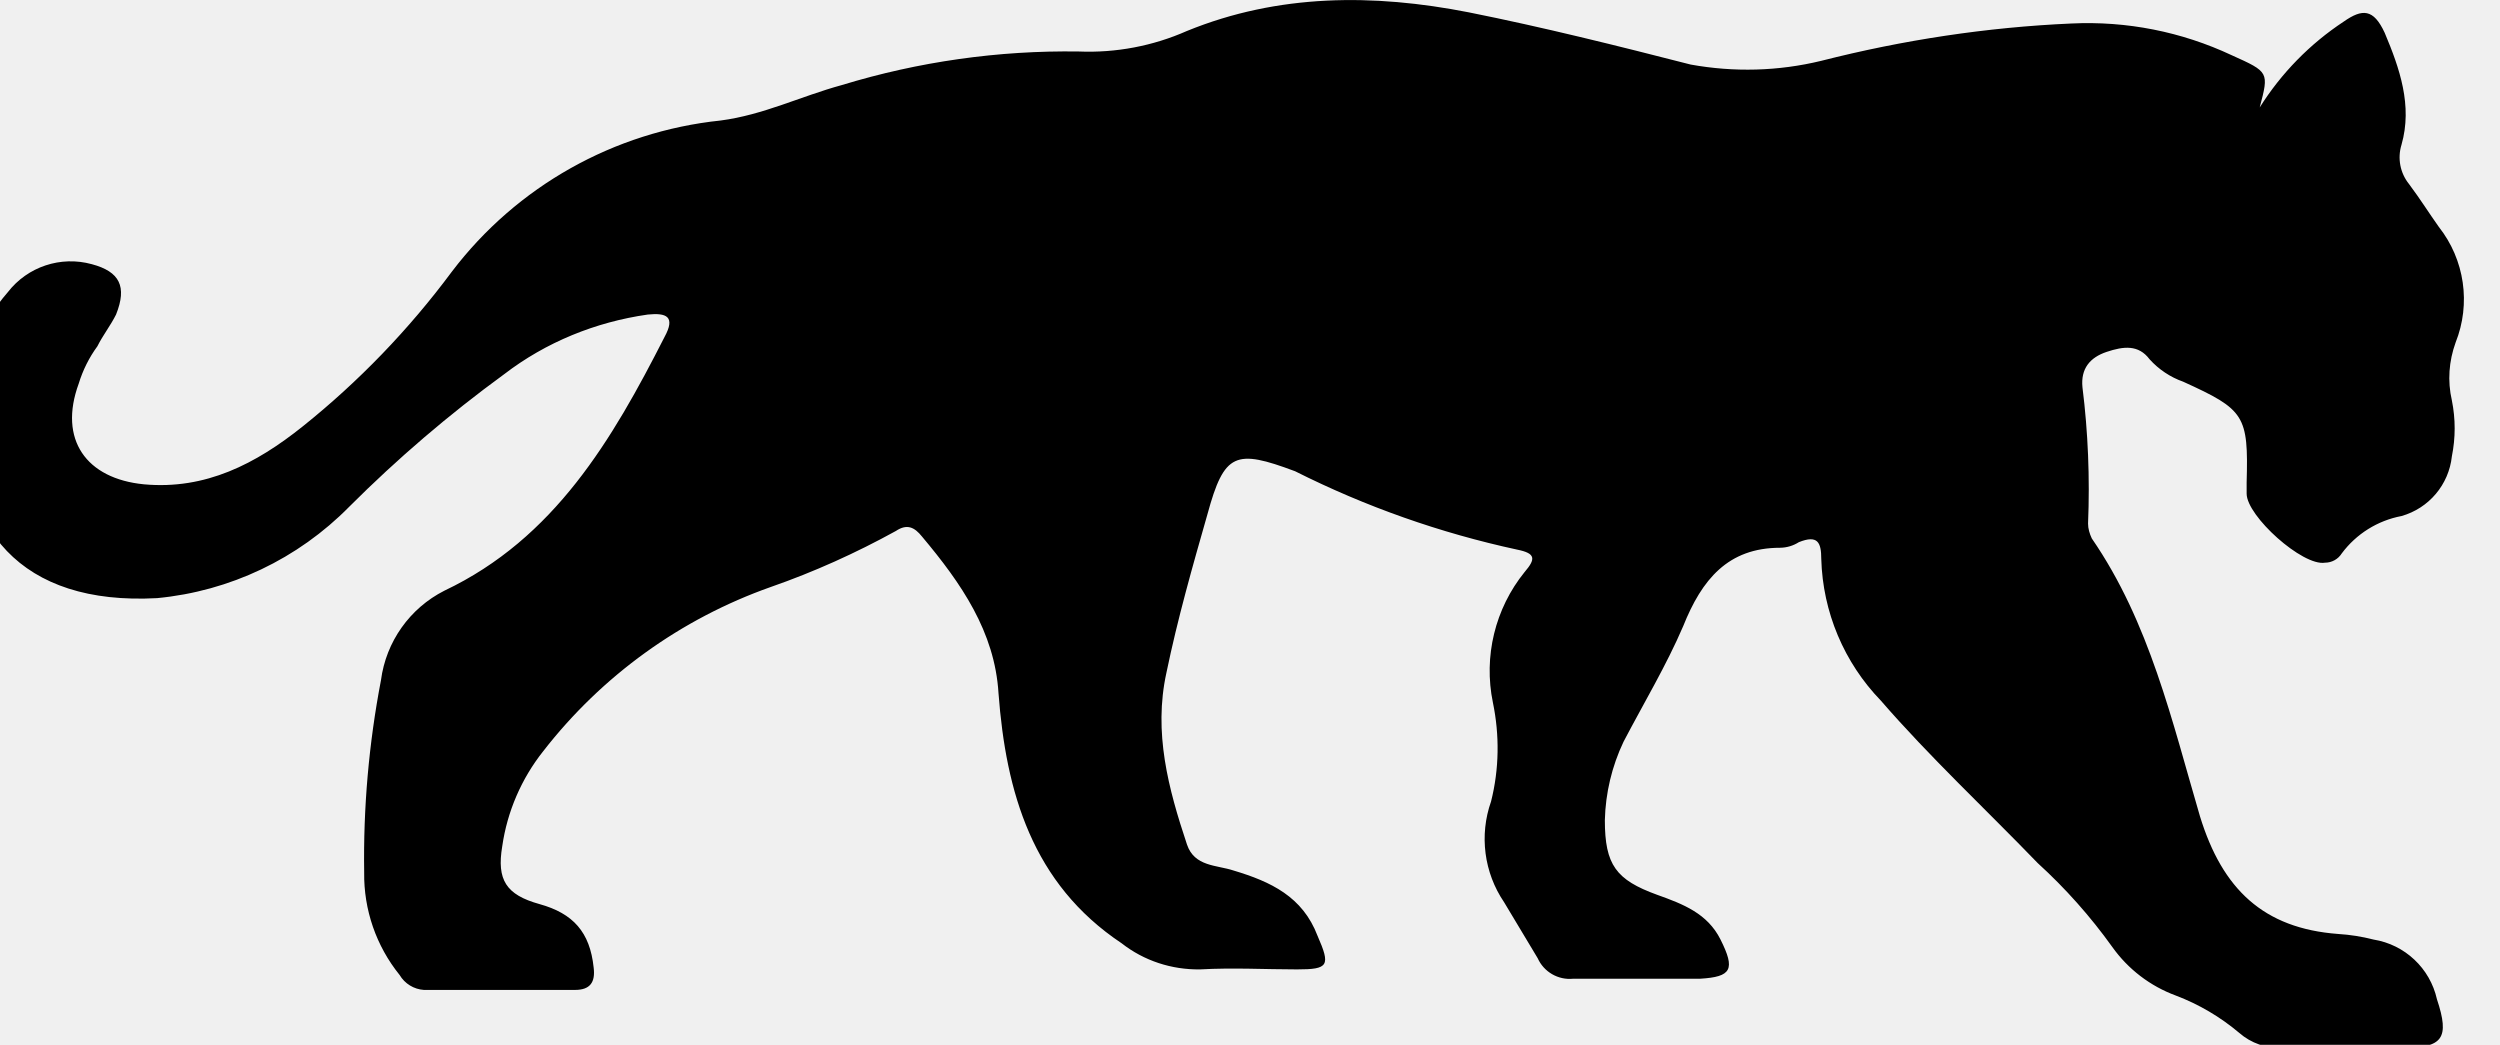
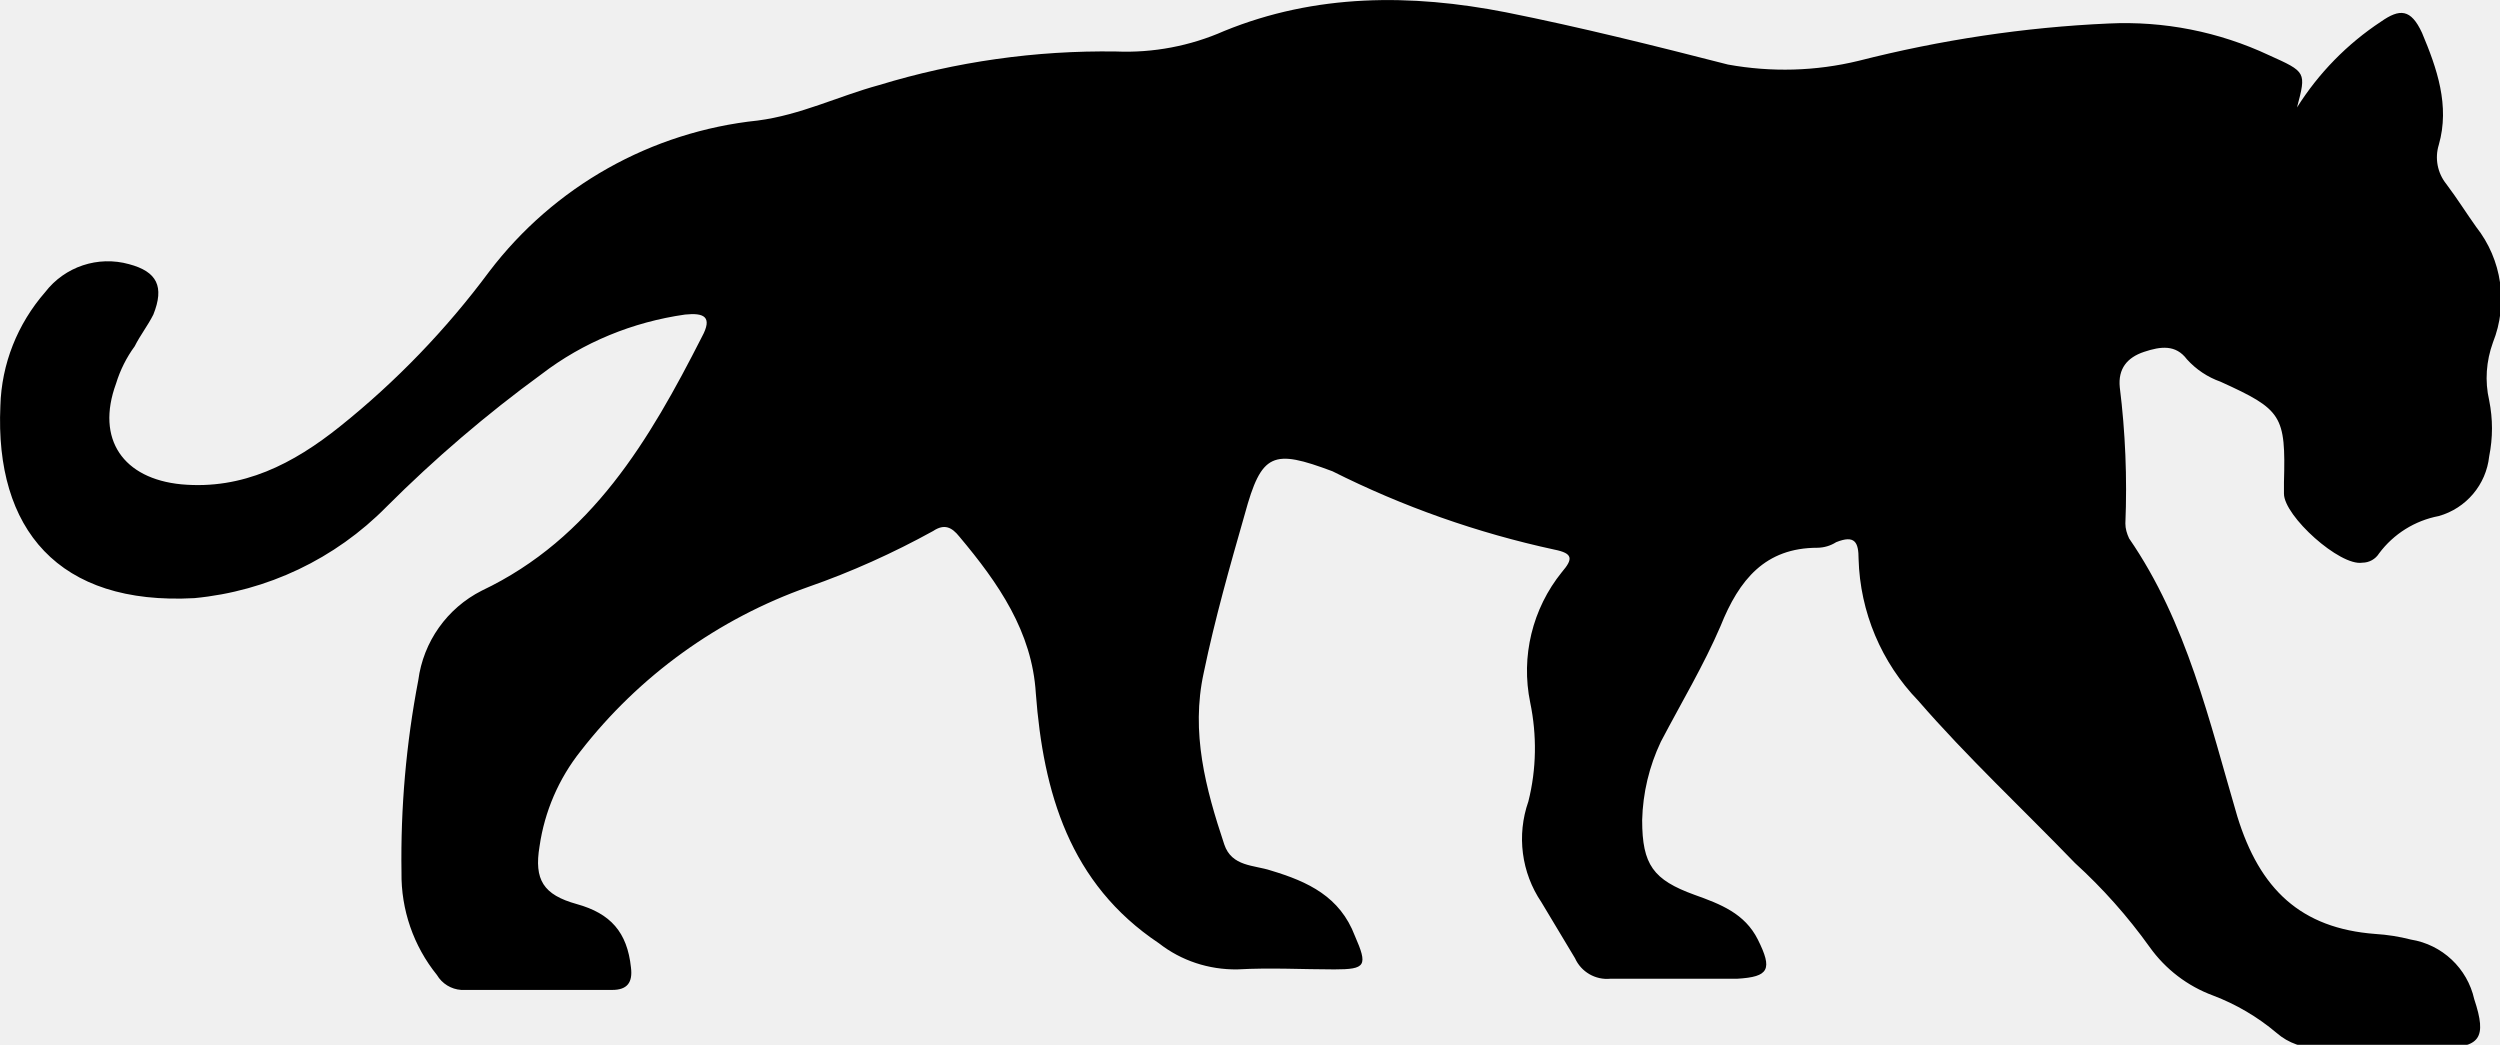
<svg xmlns="http://www.w3.org/2000/svg" viewBox="0 0 67 28" fill="none">
  <g clip-path="url(#a)">
-     <path d="M60.56 2.88a7.6 7.6 0 0 1 2.25-2.3c.5-.35.8-.35 1.1.3.4.95.75 1.95.45 3a1.14 1.14 0 0 0 .2 1.05c.3.4.55.8.8 1.15a3.13 3.13 0 0 1 .45 3.1c-.18.5-.22 1.03-.1 1.55.1.5.1 1 0 1.5a1.87 1.87 0 0 1-1.35 1.6 2.6 2.6 0 0 0-1.6 1 .53.53 0 0 1-.45.25c-.6.1-2.1-1.25-2.1-1.85v-.3c.05-1.8-.05-1.95-1.7-2.7a2.2 2.2 0 0 1-.9-.6c-.3-.4-.7-.35-1.15-.2-.45.15-.7.45-.65.95.15 1.2.2 2.43.15 3.65 0 .14.04.27.1.4 1.55 2.25 2.15 4.9 2.9 7.45.6 1.95 1.7 3 3.7 3.15.32.02.64.07.95.15a2.08 2.08 0 0 1 1.7 1.6c.35 1.05.15 1.3-.9 1.3h-3.25c-.42.02-.83-.12-1.15-.4a5.86 5.86 0 0 0-1.7-1 3.63 3.63 0 0 1-1.7-1.3 14.3 14.3 0 0 0-2-2.25c-1.4-1.45-2.9-2.85-4.2-4.35a5.69 5.69 0 0 1-1.6-3.8c0-.45-.1-.65-.6-.45a.96.96 0 0 1-.5.15c-1.4 0-2.1.85-2.6 2.1-.45 1.05-1.05 2.05-1.6 3.1a5.2 5.2 0 0 0-.5 2.1c0 1.2.3 1.6 1.4 2 .7.25 1.35.5 1.7 1.2.4.8.3 1-.55 1.05h-3.4a.94.94 0 0 1-.95-.55l-.9-1.5a3.02 3.02 0 0 1-.35-2.7c.22-.87.23-1.78.05-2.65a4.21 4.21 0 0 1 .85-3.5c.3-.35.3-.5-.2-.6a25.03 25.03 0 0 1-5.95-2.1c-1.6-.6-1.9-.5-2.35 1.15-.4 1.4-.8 2.8-1.1 4.25-.35 1.6.05 3.1.55 4.6.2.6.8.55 1.25.7 1 .3 1.85.7 2.25 1.75.35.8.3.9-.55.9-.85 0-1.7-.05-2.6 0-.76.01-1.5-.23-2.1-.7-2.4-1.6-3.1-4.05-3.3-6.7-.1-1.65-1-2.95-2.05-4.2-.2-.25-.4-.35-.7-.15-1.07.59-2.2 1.1-3.35 1.5a13.36 13.36 0 0 0-6.1 4.4 5.32 5.32 0 0 0-1.1 2.55c-.15.9.1 1.3 1 1.55s1.35.75 1.45 1.7c.05.4-.1.6-.5.6h-4.05a.82.82 0 0 1-.65-.4 4.28 4.28 0 0 1-.95-2.75 25.3 25.3 0 0 1 .45-5.15 3.15 3.15 0 0 1 1.7-2.4c2.95-1.4 4.5-4.05 5.9-6.8.3-.55.05-.65-.45-.6-1.4.2-2.73.74-3.85 1.6a35.31 35.31 0 0 0-4.15 3.55 8.33 8.33 0 0 1-5.15 2.45c-3.65.2-5.35-1.85-5.2-5.15.03-1.13.46-2.2 1.2-3.05a2.13 2.13 0 0 1 2.25-.75c.75.2.95.6.65 1.35-.15.3-.35.55-.5.85-.22.3-.39.64-.5 1-.55 1.5.2 2.55 1.75 2.7 1.65.15 3-.55 4.25-1.55 1.5-1.2 2.85-2.6 4-4.15a10.4 10.4 0 0 1 7.2-4.05c1.15-.15 2.15-.65 3.25-.95a20.7 20.7 0 0 1 6.35-.9 6.5 6.5 0 0 0 2.9-.55c2.45-1 5-1 7.55-.5 2 .4 4 .9 5.95 1.4 1.16.21 2.35.18 3.5-.1 2.2-.56 4.44-.9 6.7-1a9.08 9.08 0 0 1 4.3.85c1 .45 1 .45.75 1.4Z" fill="#000" />
+     <path d="M61.56 2.88a7.6 7.6 0 0 1 2.25-2.3c.5-.35.8-.35 1.1.3.4.95.75 1.95.45 3a1.14 1.14 0 0 0 .2 1.05c.3.4.55.8.8 1.15a3.13 3.13 0 0 1 .45 3.1c-.18.5-.22 1.03-.1 1.55.1.5.1 1 0 1.5a1.87 1.87 0 0 1-1.35 1.6 2.6 2.6 0 0 0-1.6 1 .53.53 0 0 1-.45.25c-.6.1-2.1-1.25-2.1-1.85v-.3c.05-1.8-.05-1.95-1.7-2.7a2.2 2.2 0 0 1-.9-.6c-.3-.4-.7-.35-1.15-.2-.45.15-.7.45-.65.95.15 1.2.2 2.43.15 3.65 0 .14.04.27.1.4 1.55 2.25 2.15 4.9 2.9 7.45.6 1.95 1.7 3 3.7 3.15.32.02.64.07.95.15a2.08 2.08 0 0 1 1.7 1.6c.35 1.05.15 1.3-.9 1.3h-3.25c-.42.02-.83-.12-1.15-.4a5.86 5.86 0 0 0-1.7-1 3.63 3.63 0 0 1-1.7-1.3 14.3 14.3 0 0 0-2-2.25c-1.4-1.45-2.9-2.85-4.2-4.35a5.69 5.69 0 0 1-1.6-3.8c0-.45-.1-.65-.6-.45a.96.96 0 0 1-.5.15c-1.4 0-2.1.85-2.6 2.1-.45 1.05-1.05 2.05-1.6 3.1a5.2 5.2 0 0 0-.5 2.1c0 1.2.3 1.6 1.4 2 .7.25 1.35.5 1.7 1.2.4.8.3 1-.55 1.05h-3.4a.94.94 0 0 1-.95-.55l-.9-1.5a3.03 3.03 0 0 1-.35-2.7c.22-.87.23-1.78.05-2.65a4.21 4.21 0 0 1 .85-3.5c.3-.35.3-.5-.2-.6a25.03 25.03 0 0 1-5.95-2.1c-1.6-.6-1.9-.5-2.35 1.15-.4 1.4-.8 2.8-1.1 4.25-.35 1.6.05 3.1.55 4.6.2.6.8.55 1.25.7 1 .3 1.85.7 2.25 1.75.35.8.3.9-.55.9-.85 0-1.7-.05-2.6 0-.76.01-1.5-.23-2.1-.7-2.4-1.6-3.1-4.05-3.3-6.7-.1-1.65-1-2.95-2.05-4.2-.2-.25-.4-.35-.7-.15-1.07.59-2.2 1.1-3.35 1.5a13.36 13.36 0 0 0-6.1 4.4 5.32 5.32 0 0 0-1.1 2.55c-.15.9.1 1.3 1 1.55s1.35.75 1.45 1.7c.05.4-.1.6-.5.6h-4.05a.82.82 0 0 1-.65-.4 4.28 4.28 0 0 1-.95-2.75 25.3 25.3 0 0 1 .45-5.15 3.15 3.15 0 0 1 1.7-2.4c2.95-1.4 4.5-4.05 5.9-6.8.3-.55.05-.65-.45-.6-1.4.2-2.73.74-3.85 1.6a35.3 35.3 0 0 0-4.15 3.55 8.33 8.33 0 0 1-5.15 2.45c-3.65.2-5.35-1.85-5.2-5.15.03-1.13.46-2.2 1.2-3.05a2.12 2.12 0 0 1 2.25-.75c.75.2.95.6.65 1.35-.15.3-.35.55-.5.85-.22.3-.39.64-.5 1-.55 1.5.2 2.55 1.75 2.7 1.65.15 3-.55 4.25-1.55 1.5-1.2 2.85-2.6 4-4.15a10.4 10.4 0 0 1 7.2-4.05c1.15-.15 2.15-.65 3.25-.95a20.7 20.7 0 0 1 6.35-.9 6.5 6.5 0 0 0 2.9-.55c2.45-1 5-1 7.55-.5 2 .4 4 .9 5.95 1.4 1.16.21 2.35.18 3.5-.1 2.2-.56 4.44-.9 6.7-1a9.08 9.08 0 0 1 4.3.85c1 .45 1 .45.75 1.4Z" fill="#000" />
  </g>
  <defs>
    <clipPath id="a">
      <path fill="#fff" d="M0 0h67v28h-67z" />
    </clipPath>
  </defs>
</svg>
